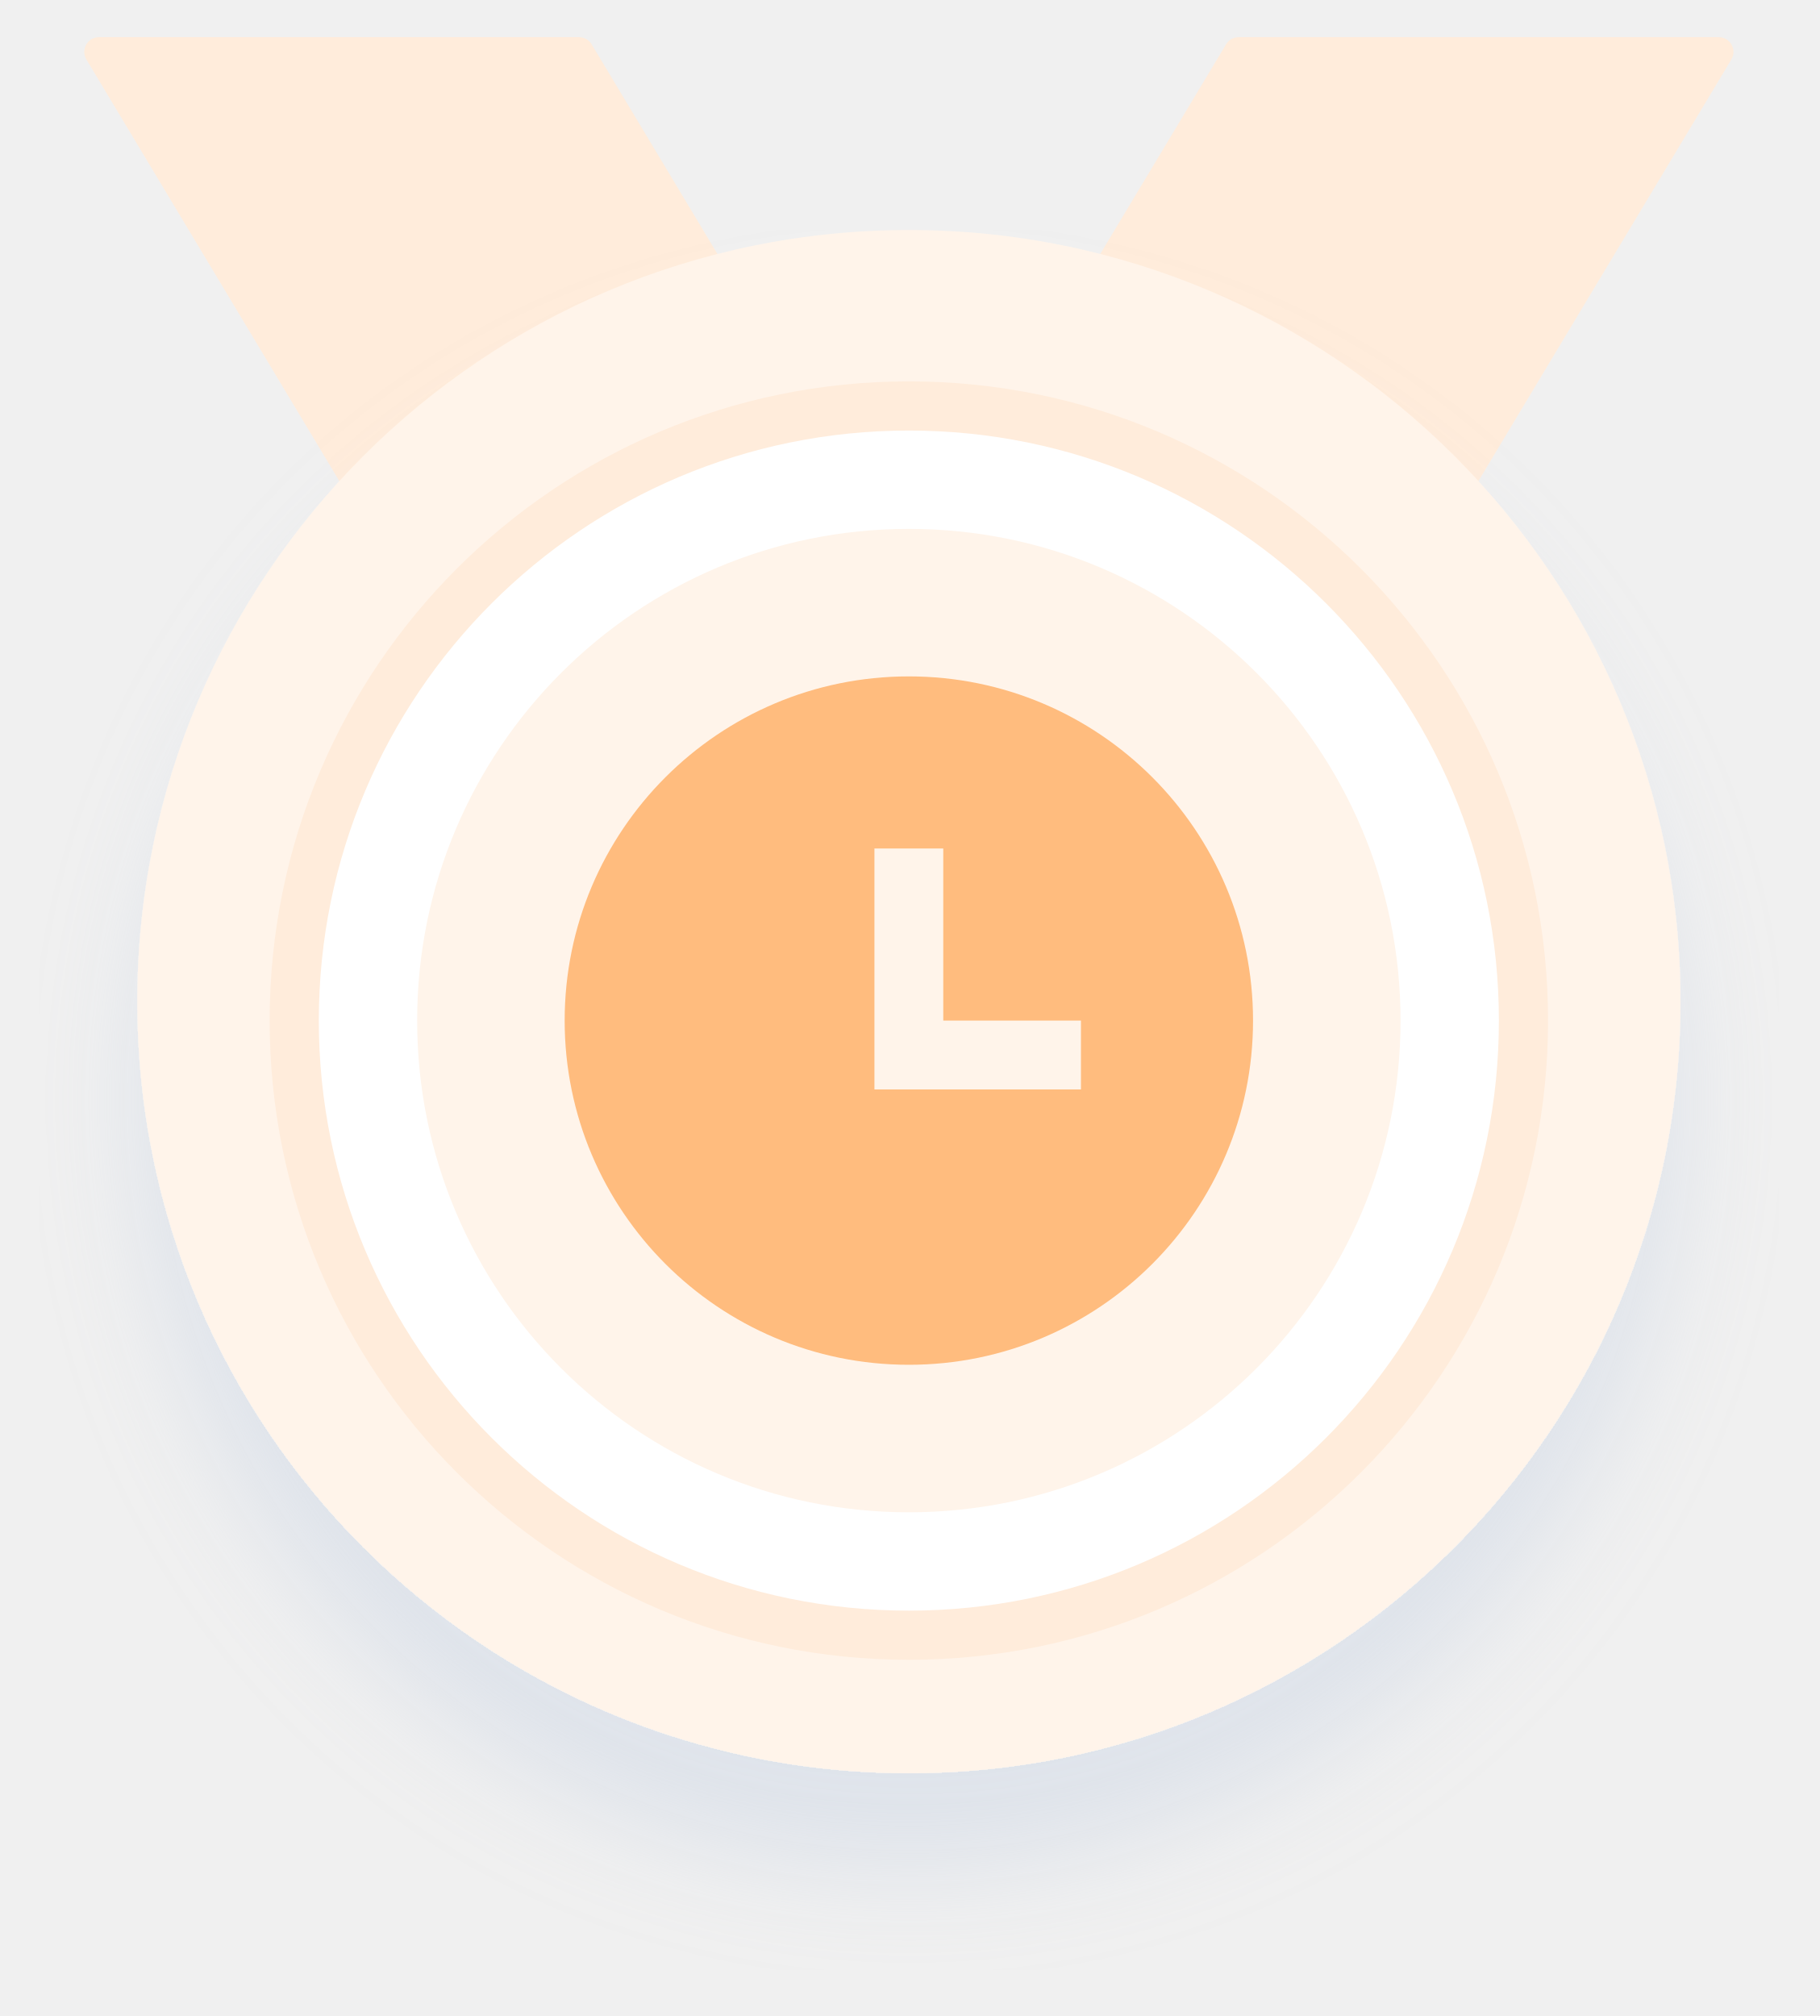
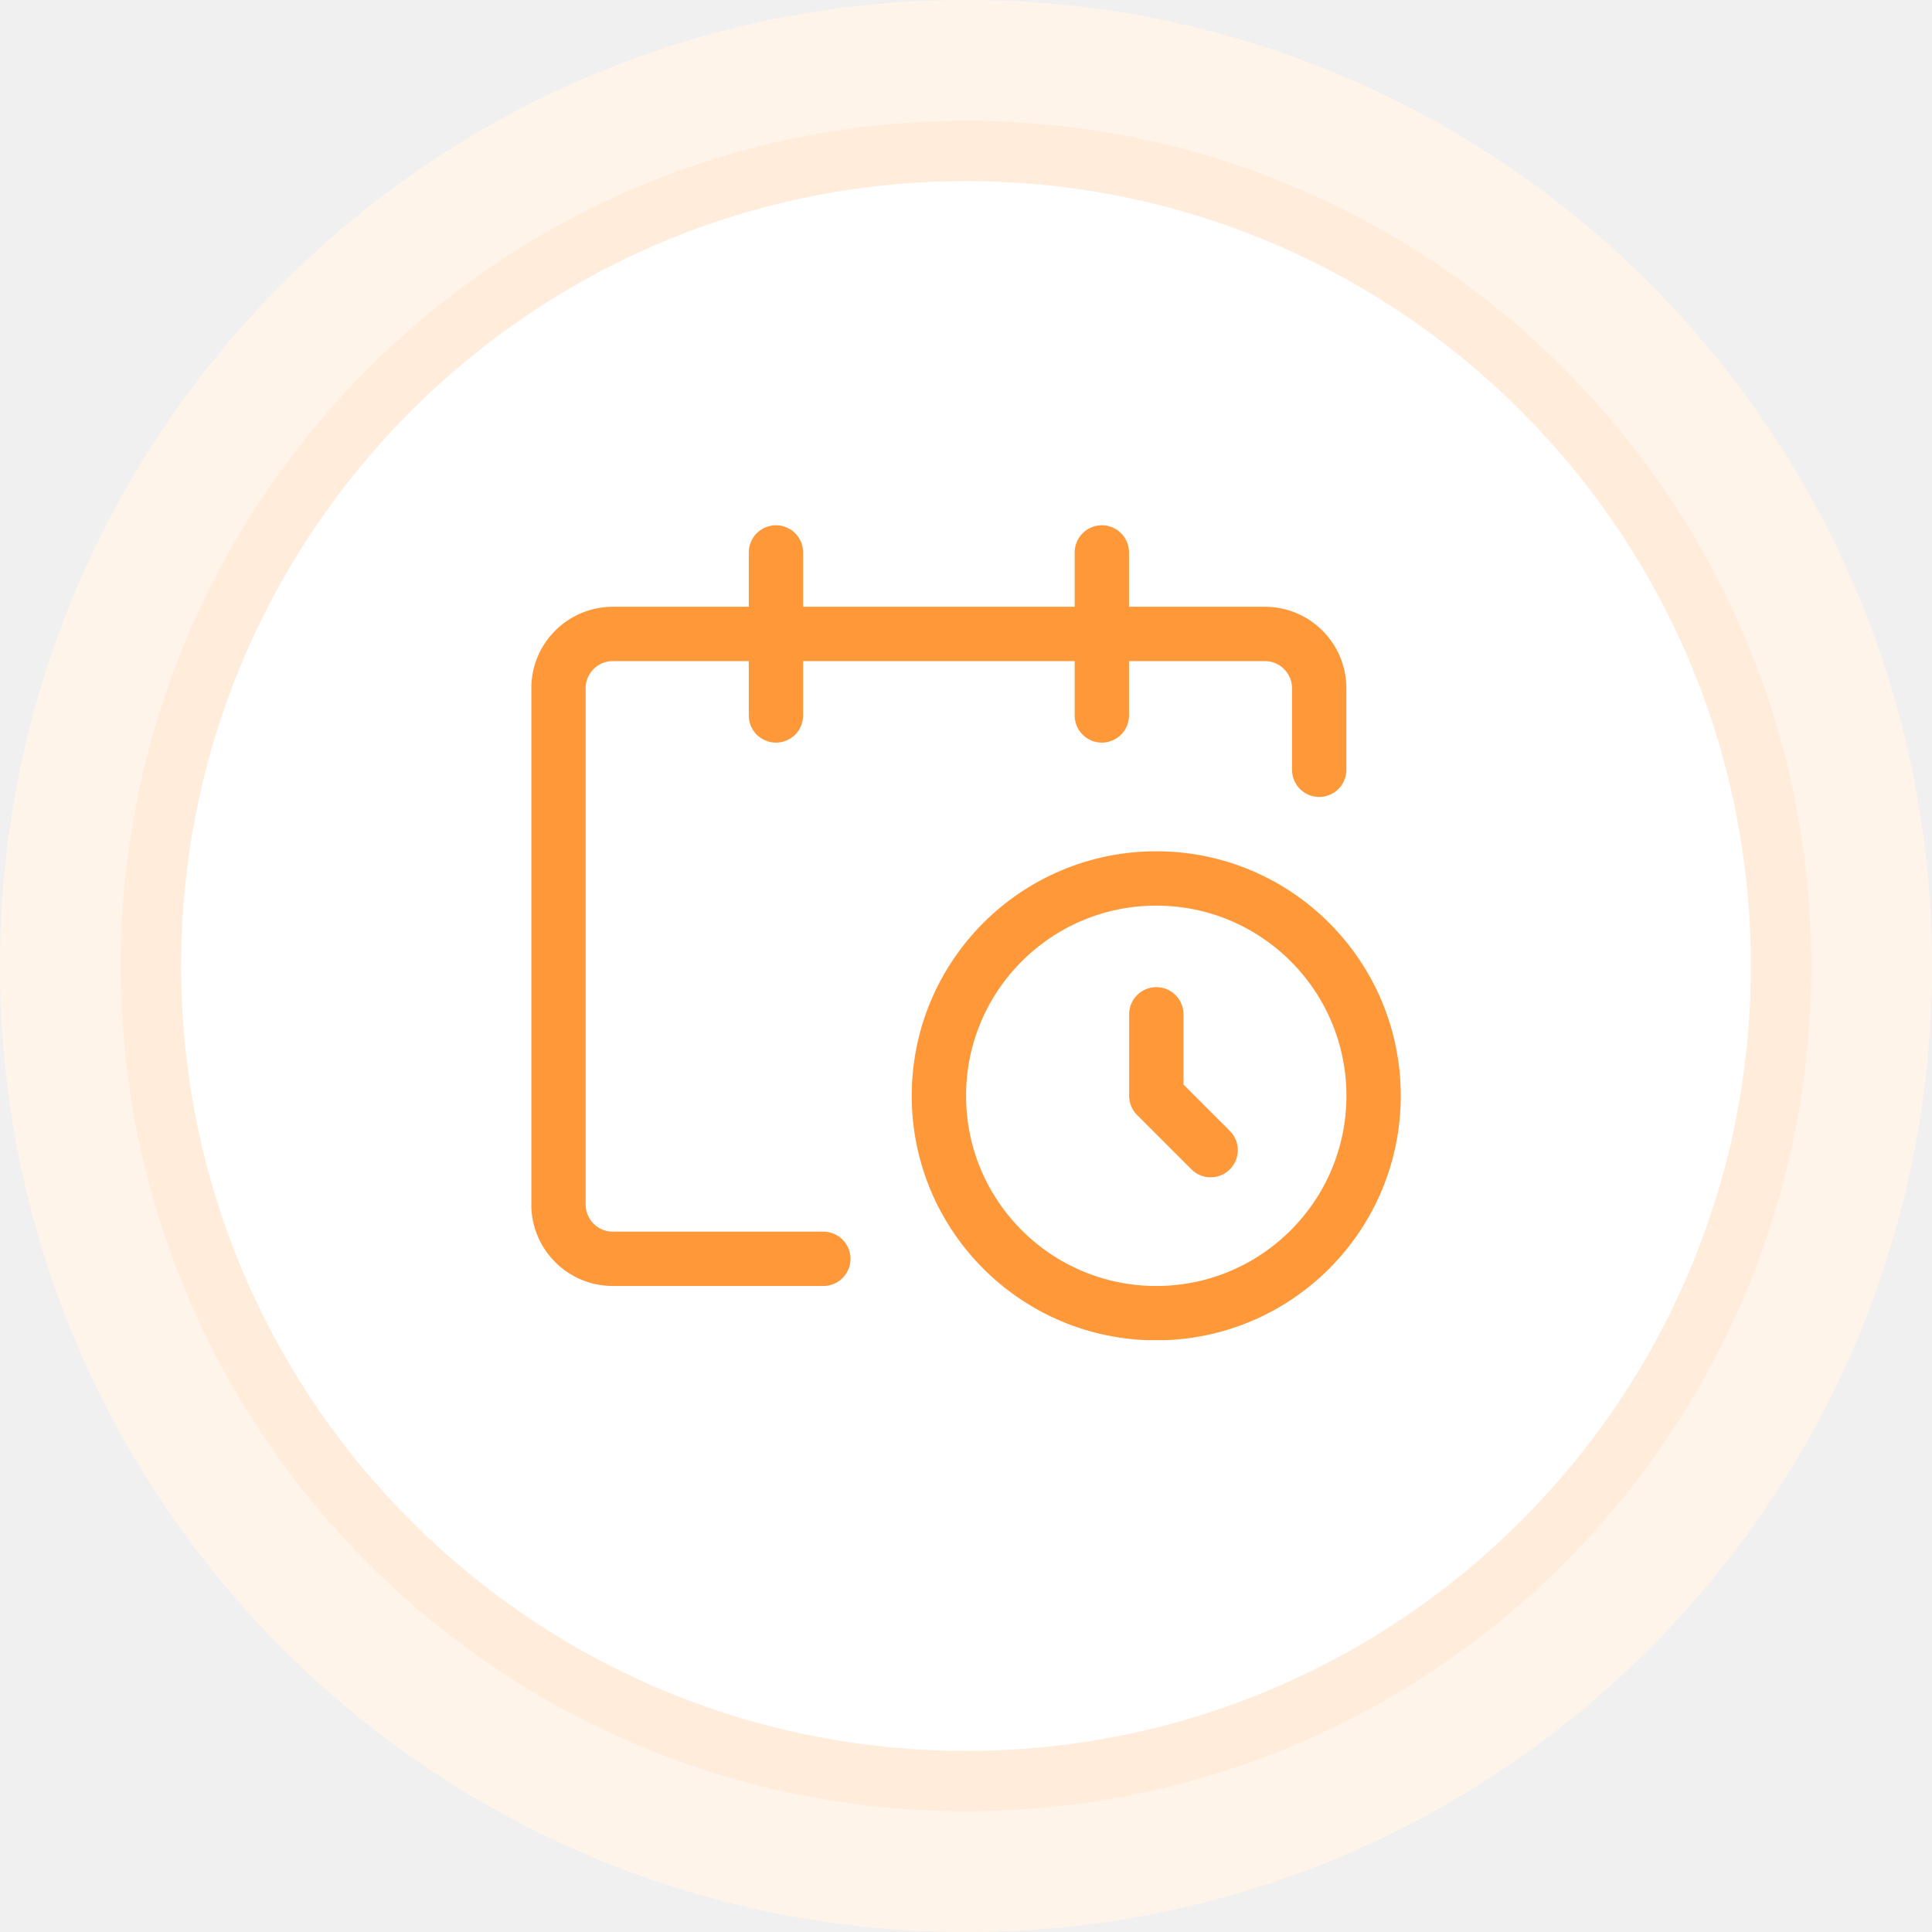
- <svg xmlns="http://www.w3.org/2000/svg" width="37" height="41" viewBox="0 0 37 41" fill="none">
-   <path d="M1.757 1.21C1.637 1.01 1.781 0.756 2.014 0.756H11.776C11.881 0.756 11.979 0.811 12.033 0.902L19.52 13.378C19.639 13.578 19.495 13.833 19.262 13.833H9.5C9.395 13.833 9.297 13.777 9.243 13.687L1.757 1.21Z" fill="#FFECDB" />
-   <path d="M35.212 1.21C35.332 1.01 35.188 0.756 34.955 0.756H25.193C25.087 0.756 24.99 0.811 24.935 0.902L17.449 13.378C17.329 13.578 17.473 13.833 17.706 13.833H27.468C27.574 13.833 27.671 13.777 27.726 13.687L35.212 1.21Z" fill="#FFECDB" />
-   <g filter="url(#filter0_d_1083_764)">
-     <circle cx="18.485" cy="20.37" r="15.692" fill="#FFF4EA" />
-   </g>
-   <circle cx="18.484" cy="20.756" r="12.5" fill="white" stroke="#FFECDB" />
-   <circle cx="18.484" cy="20.756" r="10" fill="#FFF4EA" />
-   <g clip-path="url(#clip0_1083_764)">
-     <path d="M18.484 27.756C14.618 27.756 11.484 24.622 11.484 20.756C11.484 16.89 14.618 13.756 18.484 13.756C22.351 13.756 25.484 16.89 25.484 20.756C25.484 24.622 22.351 27.756 18.484 27.756ZM19.184 20.756V17.256H17.784V22.156H21.984V20.756H19.184Z" fill="#FFBC7E" />
+ <svg xmlns="http://www.w3.org/2000/svg" width="32" height="32" viewBox="0 0 32 32" fill="none">
+   <circle cx="16" cy="16" r="16" fill="#FFF4EA" />
+   <circle cx="16" cy="16" r="13.5" fill="white" stroke="#FFECDB" />
+   <g clip-path="url(#clip0_13324_7459)">
+     <path d="M13.637 20.85H10.15C9.653 20.85 9.25 20.447 9.25 19.95V11.4C9.25 10.903 9.653 10.5 10.15 10.5H20.95C21.447 10.5 21.85 10.903 21.85 11.4V12.75" stroke="#FF9839" stroke-width="0.9" stroke-linecap="round" />
+     <path d="M12.852 9.15V11.85" stroke="#FF9839" stroke-width="0.9" stroke-linecap="round" />
+     <path d="M18.25 9.15V11.85" stroke="#FF9839" stroke-width="0.9" stroke-linecap="round" />
+     <circle cx="19.151" cy="18.15" r="3.6" stroke="#FF9839" stroke-width="0.9" />
+     <path d="M19.152 16.8V18.15L20.052 19.05" stroke="#FF9839" stroke-width="0.9" stroke-linecap="round" stroke-linejoin="round" />
  </g>
  <defs>
-     <filter id="filter0_d_1083_764" x="0.793" y="4.678" width="35.385" height="35.385" filterUnits="userSpaceOnUse" color-interpolation-filters="sRGB">
-       <feFlood flood-opacity="0" result="BackgroundImageFix" />
-       <feColorMatrix in="SourceAlpha" type="matrix" values="0 0 0 0 0 0 0 0 0 0 0 0 0 0 0 0 0 0 127 0" result="hardAlpha" />
-       <feOffset dy="2" />
-       <feGaussianBlur stdDeviation="1" />
-       <feComposite in2="hardAlpha" operator="out" />
-       <feColorMatrix type="matrix" values="0 0 0 0 0.675 0 0 0 0 0.749 0 0 0 0 0.863 0 0 0 0.25 0" />
-       <feBlend mode="normal" in2="BackgroundImageFix" result="effect1_dropShadow_1083_764" />
-       <feBlend mode="normal" in="SourceGraphic" in2="effect1_dropShadow_1083_764" result="shape" />
-     </filter>
-     <clipPath id="clip0_1083_764">
-       <rect width="16" height="16" fill="white" transform="translate(10.4844 12.7559)" />
+     <clipPath id="clip0_13324_7459">
+       <rect width="14.4" height="14.4" fill="white" transform="translate(8.80078 7.79688)" />
    </clipPath>
  </defs>
</svg>
